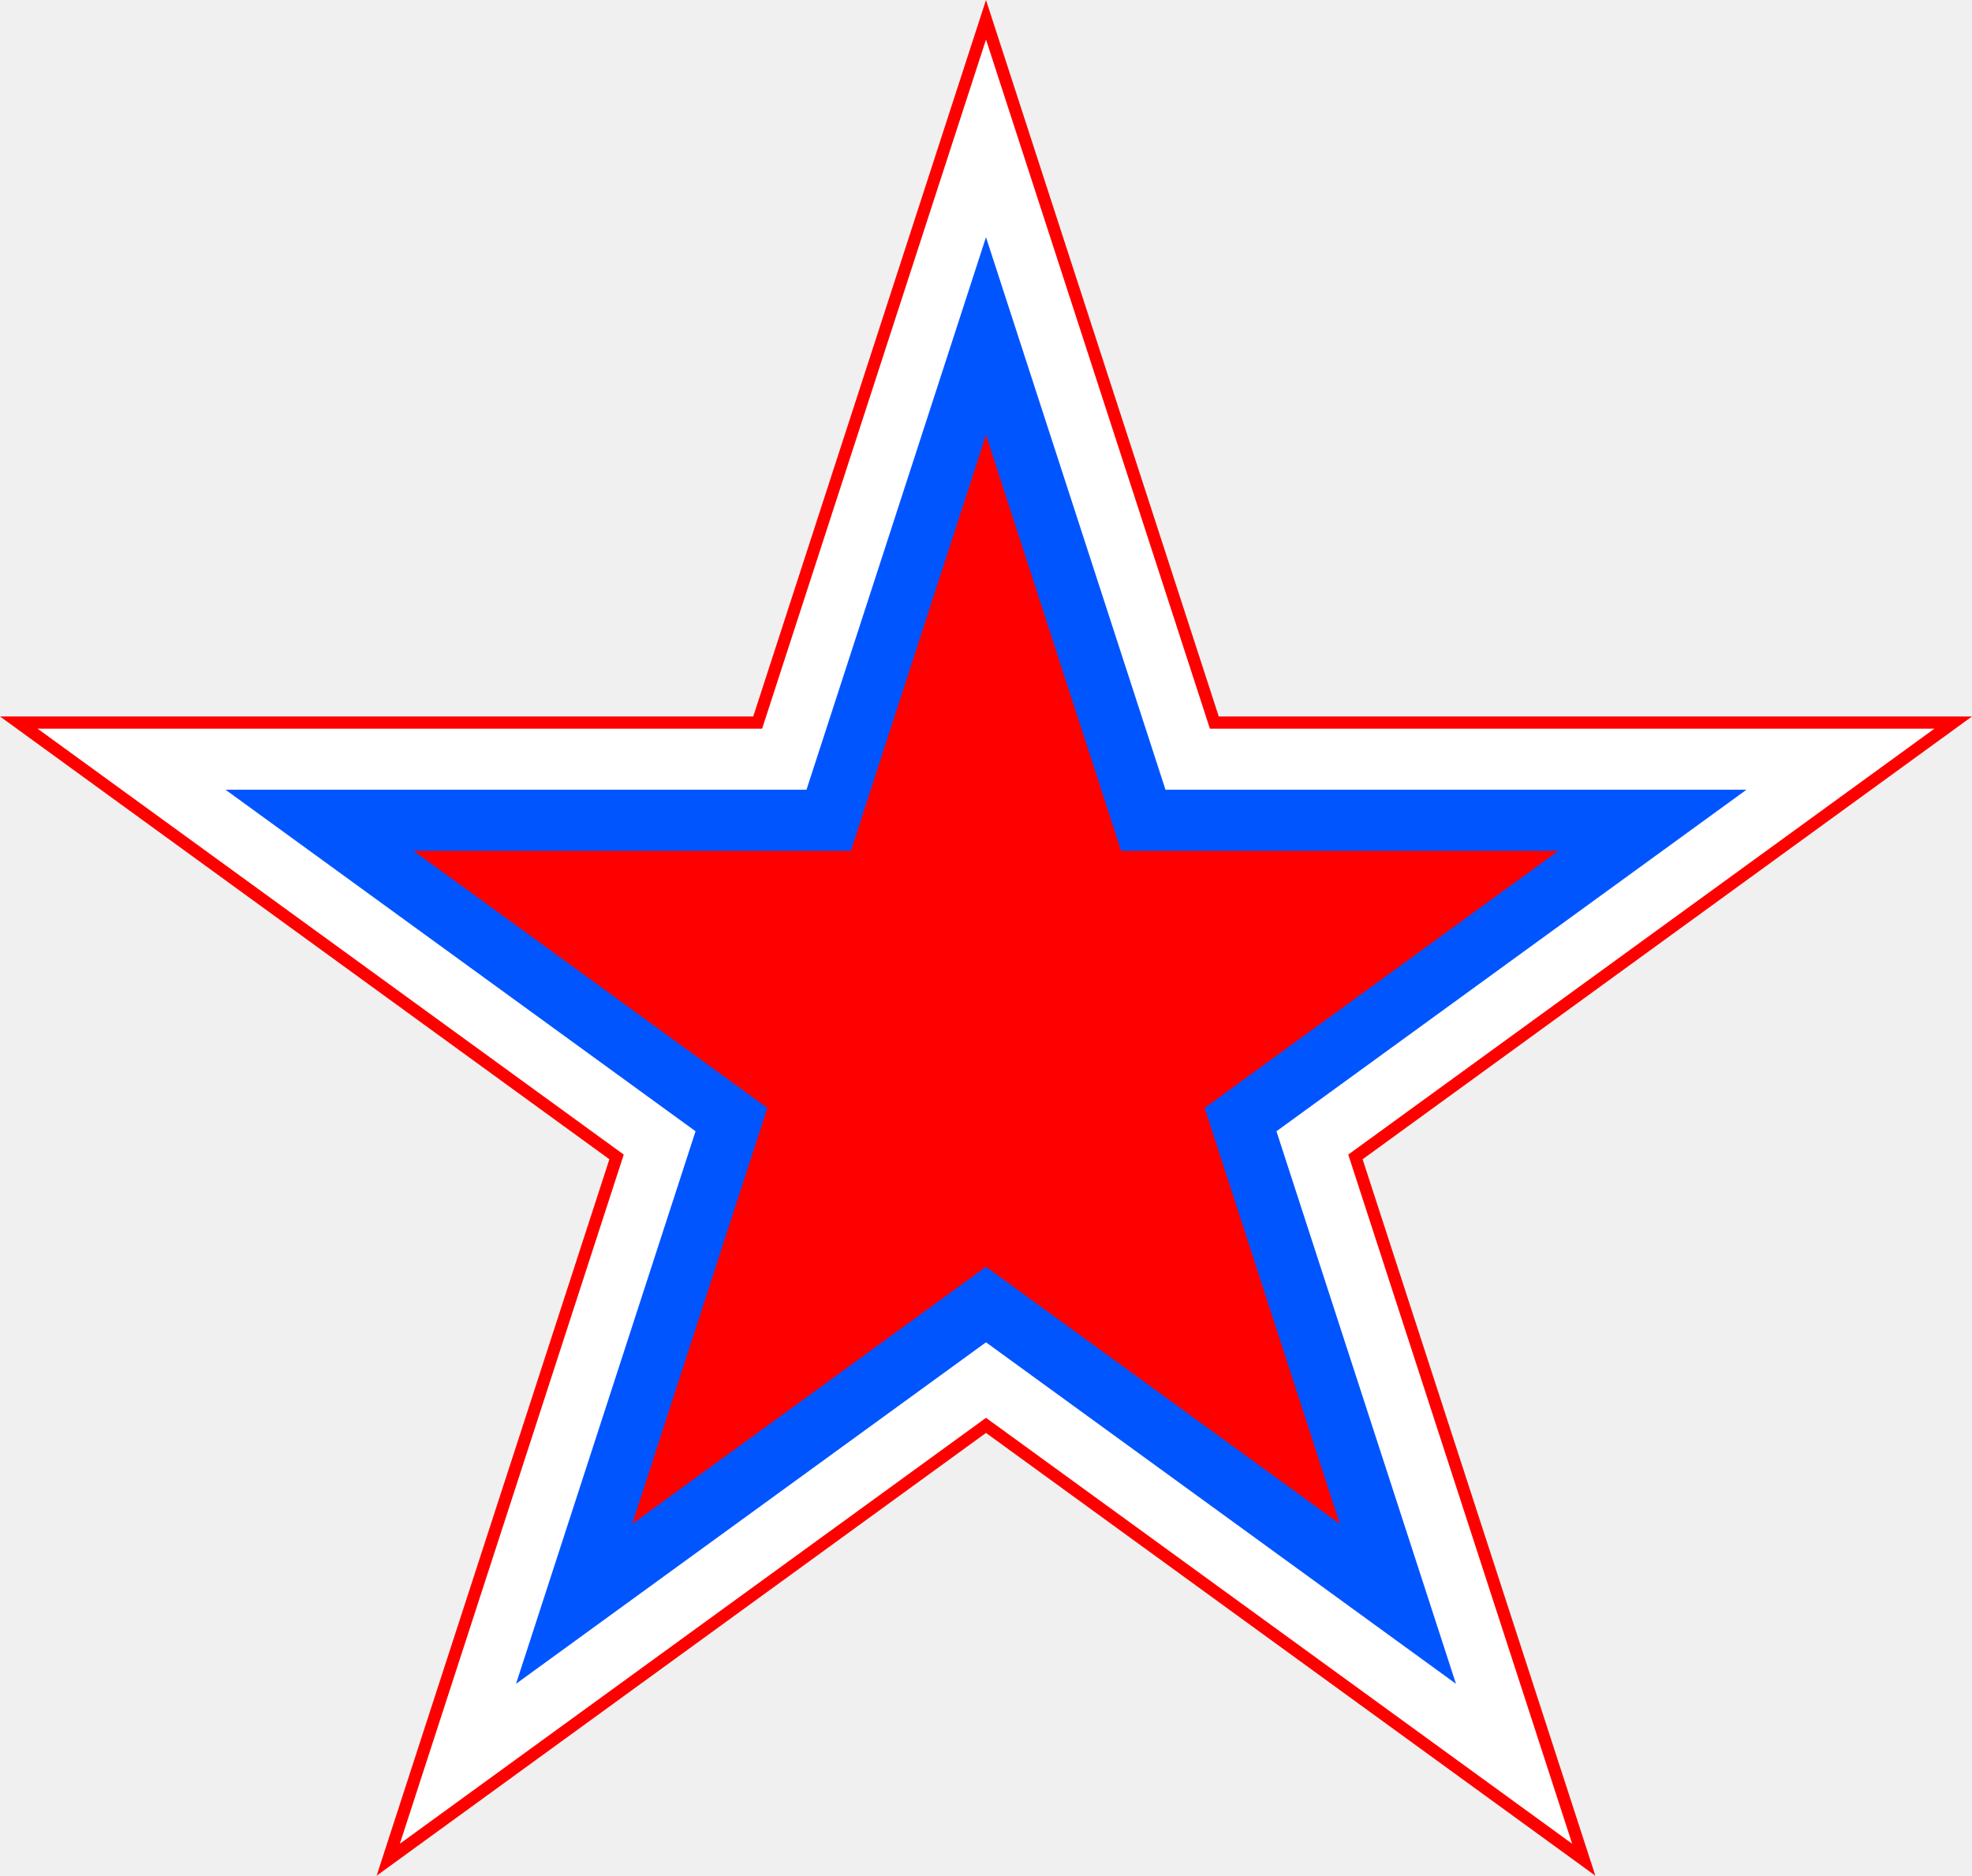
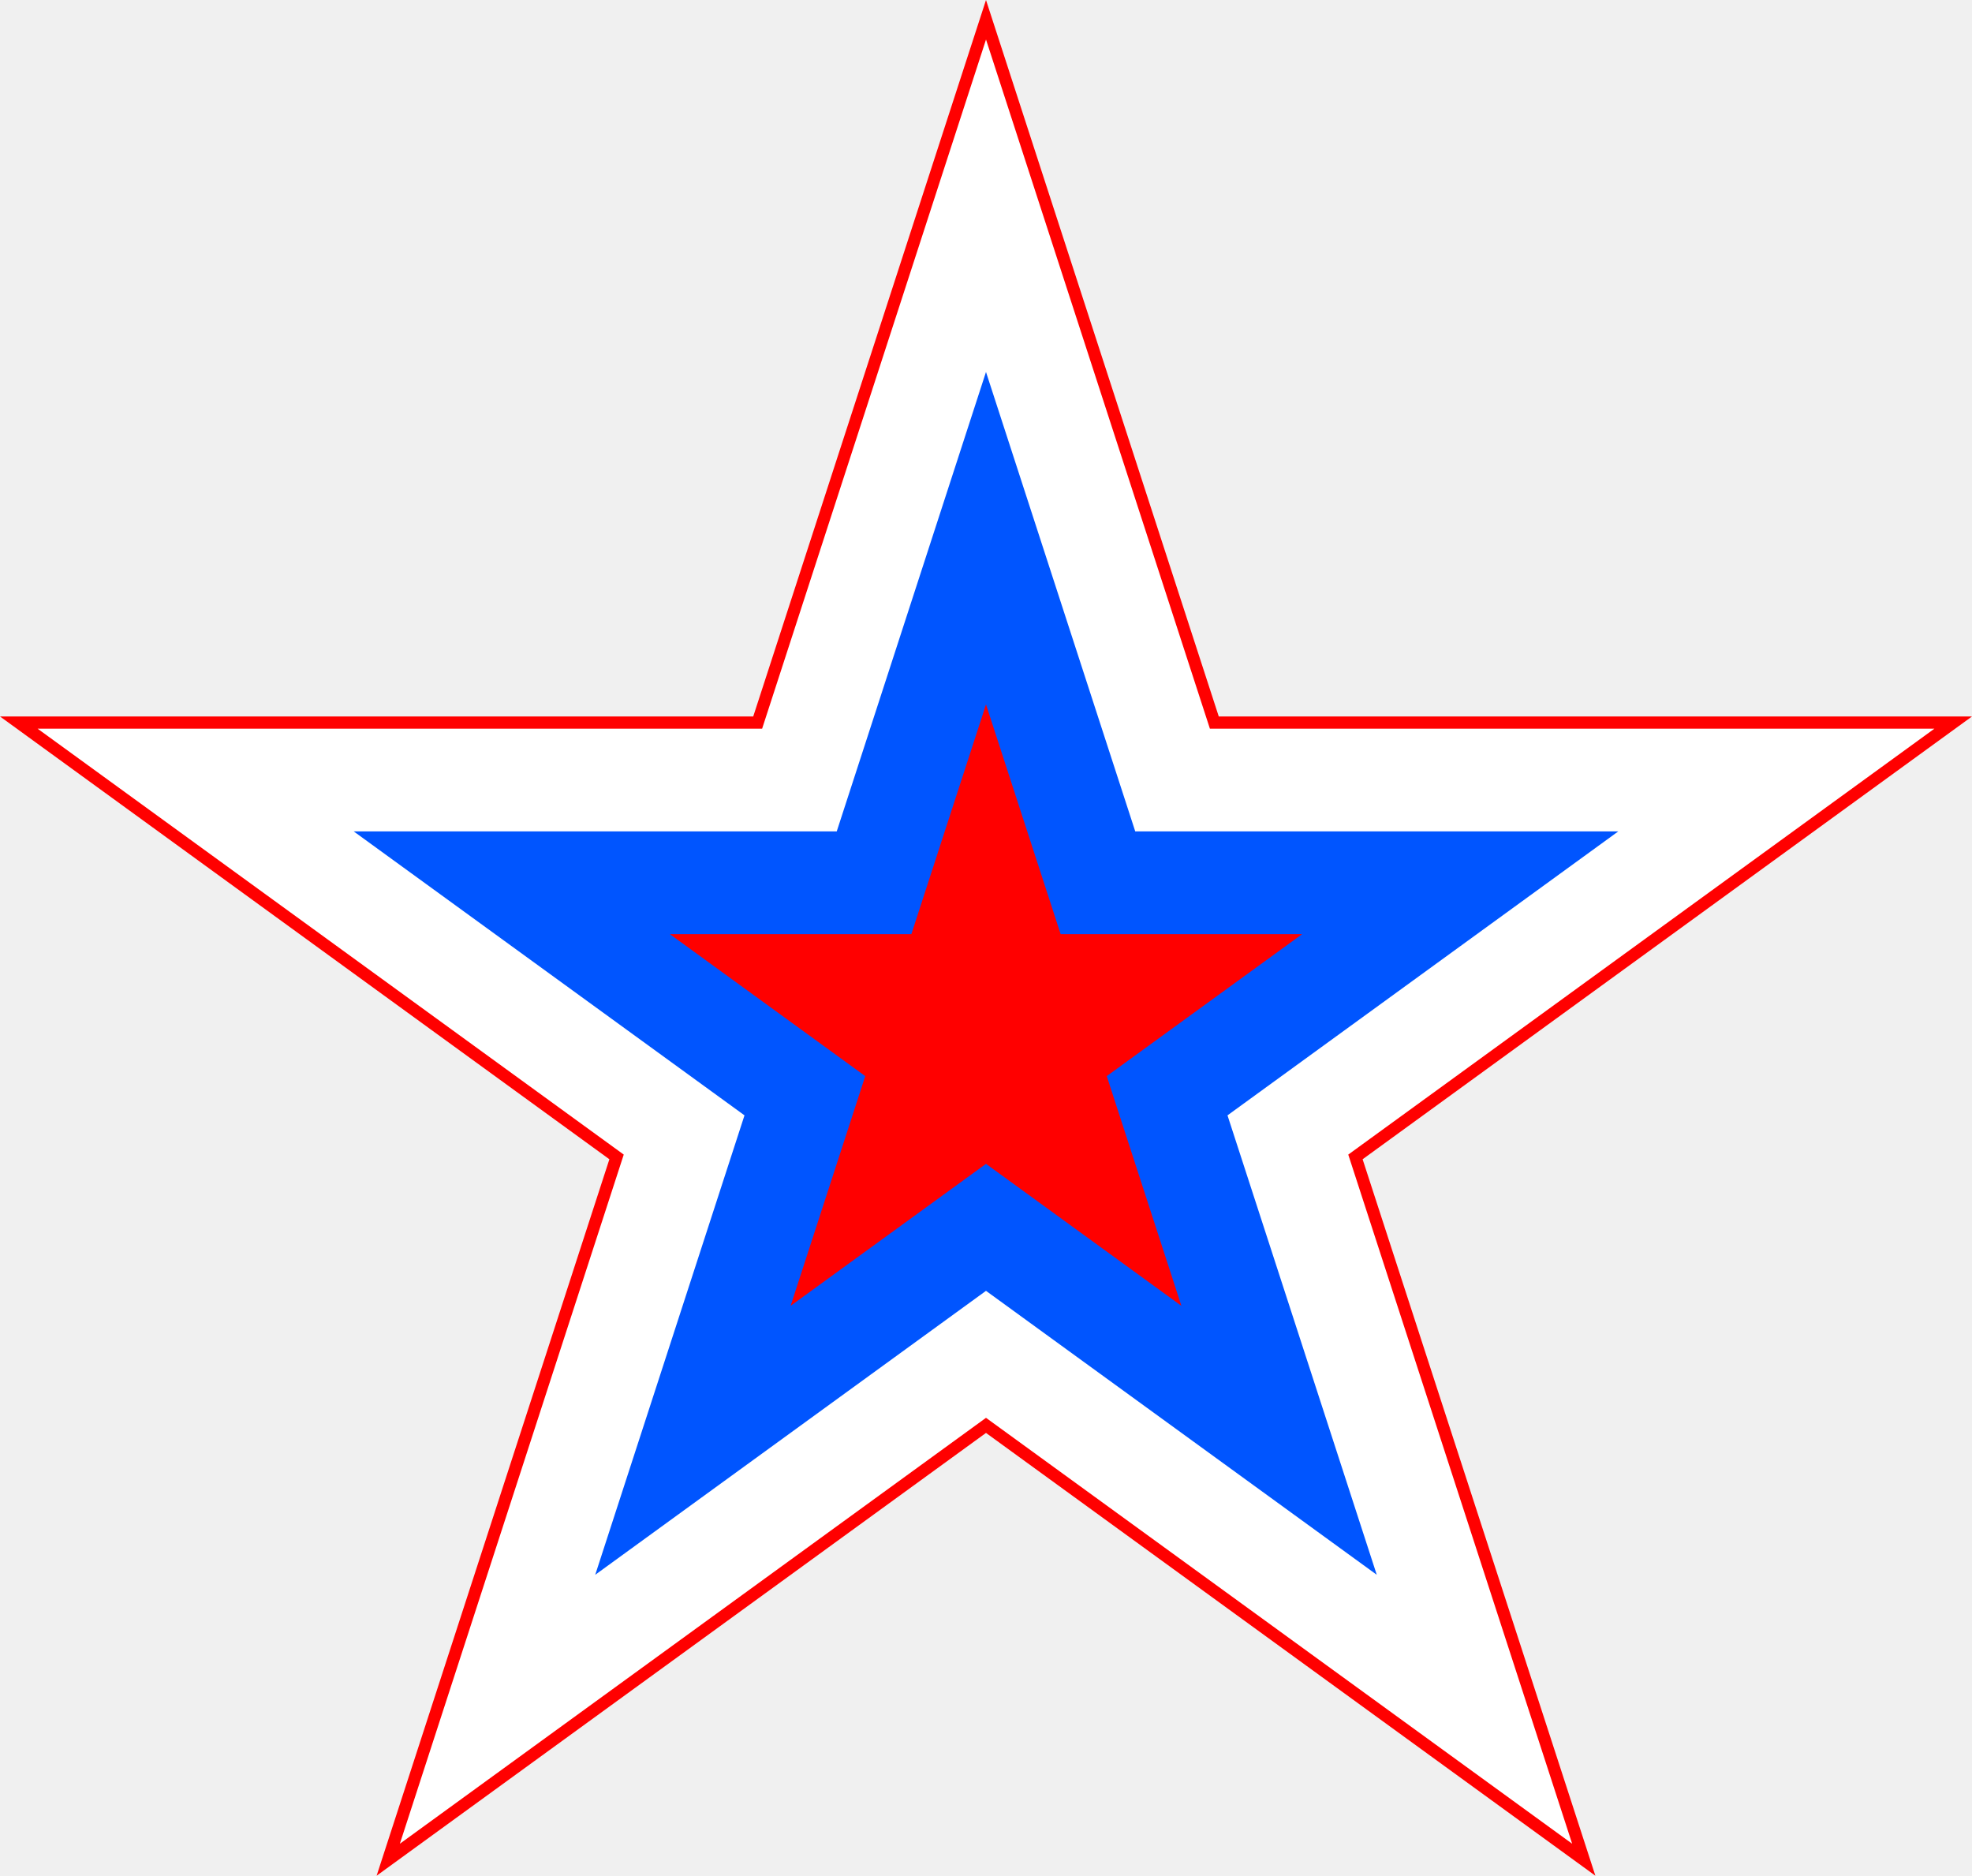
<svg xmlns="http://www.w3.org/2000/svg" width="1892.632" height="1800" viewBox="0 0 500.759 476.25" version="1.1" id="svg8">
  <defs id="defs2" />
  <g id="layer1" transform="translate(224.7471,-139.5296)">
    <g id="g1" transform="matrix(1.50722,0,0,1.50722,-299.1952,-175.7858)">
      <path style="fill:#ff0000;stroke:none;stroke-width:0.26;stroke-dasharray:none" d="m 49.394,329.897 102.668,74.593 -39.216,120.693 102.668,-74.593 102.668,74.593 -39.216,-120.693 102.668,-74.593 -126.904,-10e-6 -39.216,-120.693 -39.216,120.693 z" id="path18" />
      <path style="fill:#ffffff;stroke:none;stroke-width:0.26;stroke-dasharray:none" d="m 55.729,331.955 98.753,71.748 -37.72,116.091 98.753,-71.748 98.753,71.748 -37.72,-116.091 98.753,-71.748 -122.065,-10e-6 -37.72,-116.091 -37.72,116.091 z" id="path23" />
-       <path style="fill:#0055ff;fill-opacity:1;stroke:none;stroke-width:0.26;stroke-dasharray:none" d="m 87.4,342.245 79.179,57.527 -30.244,93.08 79.179,-57.527 79.179,57.527 -30.244,-93.08 79.179,-57.527 -97.871,-1e-5 -30.244,-93.08 -30.244,93.08 z" id="path24" />
-       <path style="fill:#ff0000;stroke:none;stroke-width:0.26;stroke-dasharray:none" d="m 215.514,282.466 -22.767,70.07 h -73.676 l 59.605,43.305 -22.767,70.07 59.605,-43.305 59.605,43.305 -22.767,-70.07 59.605,-43.305 -73.676,-10e-6 z" id="path25" />
+       <path style="fill:#0055ff;fill-opacity:1;stroke:none;stroke-width:0.26;stroke-dasharray:none" d="m 108.991,349.261 65.835,47.832 -25.147,77.394 65.835,-47.832 65.835,47.832 -25.147,-77.394 65.835,-47.832 -81.377,-1e-5 -25.147,-77.394 -25.147,77.394 z" id="path24" />
+       <path style="fill:#ff0000;stroke:none;stroke-width:0.26;stroke-dasharray:none" d="m 215.514,327.869 -12.573,38.697 H 162.252 l 32.918,23.916 -12.573,38.697 32.918,-23.916 32.918,23.916 -12.573,-38.697 32.918,-23.916 -40.688,0 z" id="path25" />
    </g>
  </g>
</svg>
